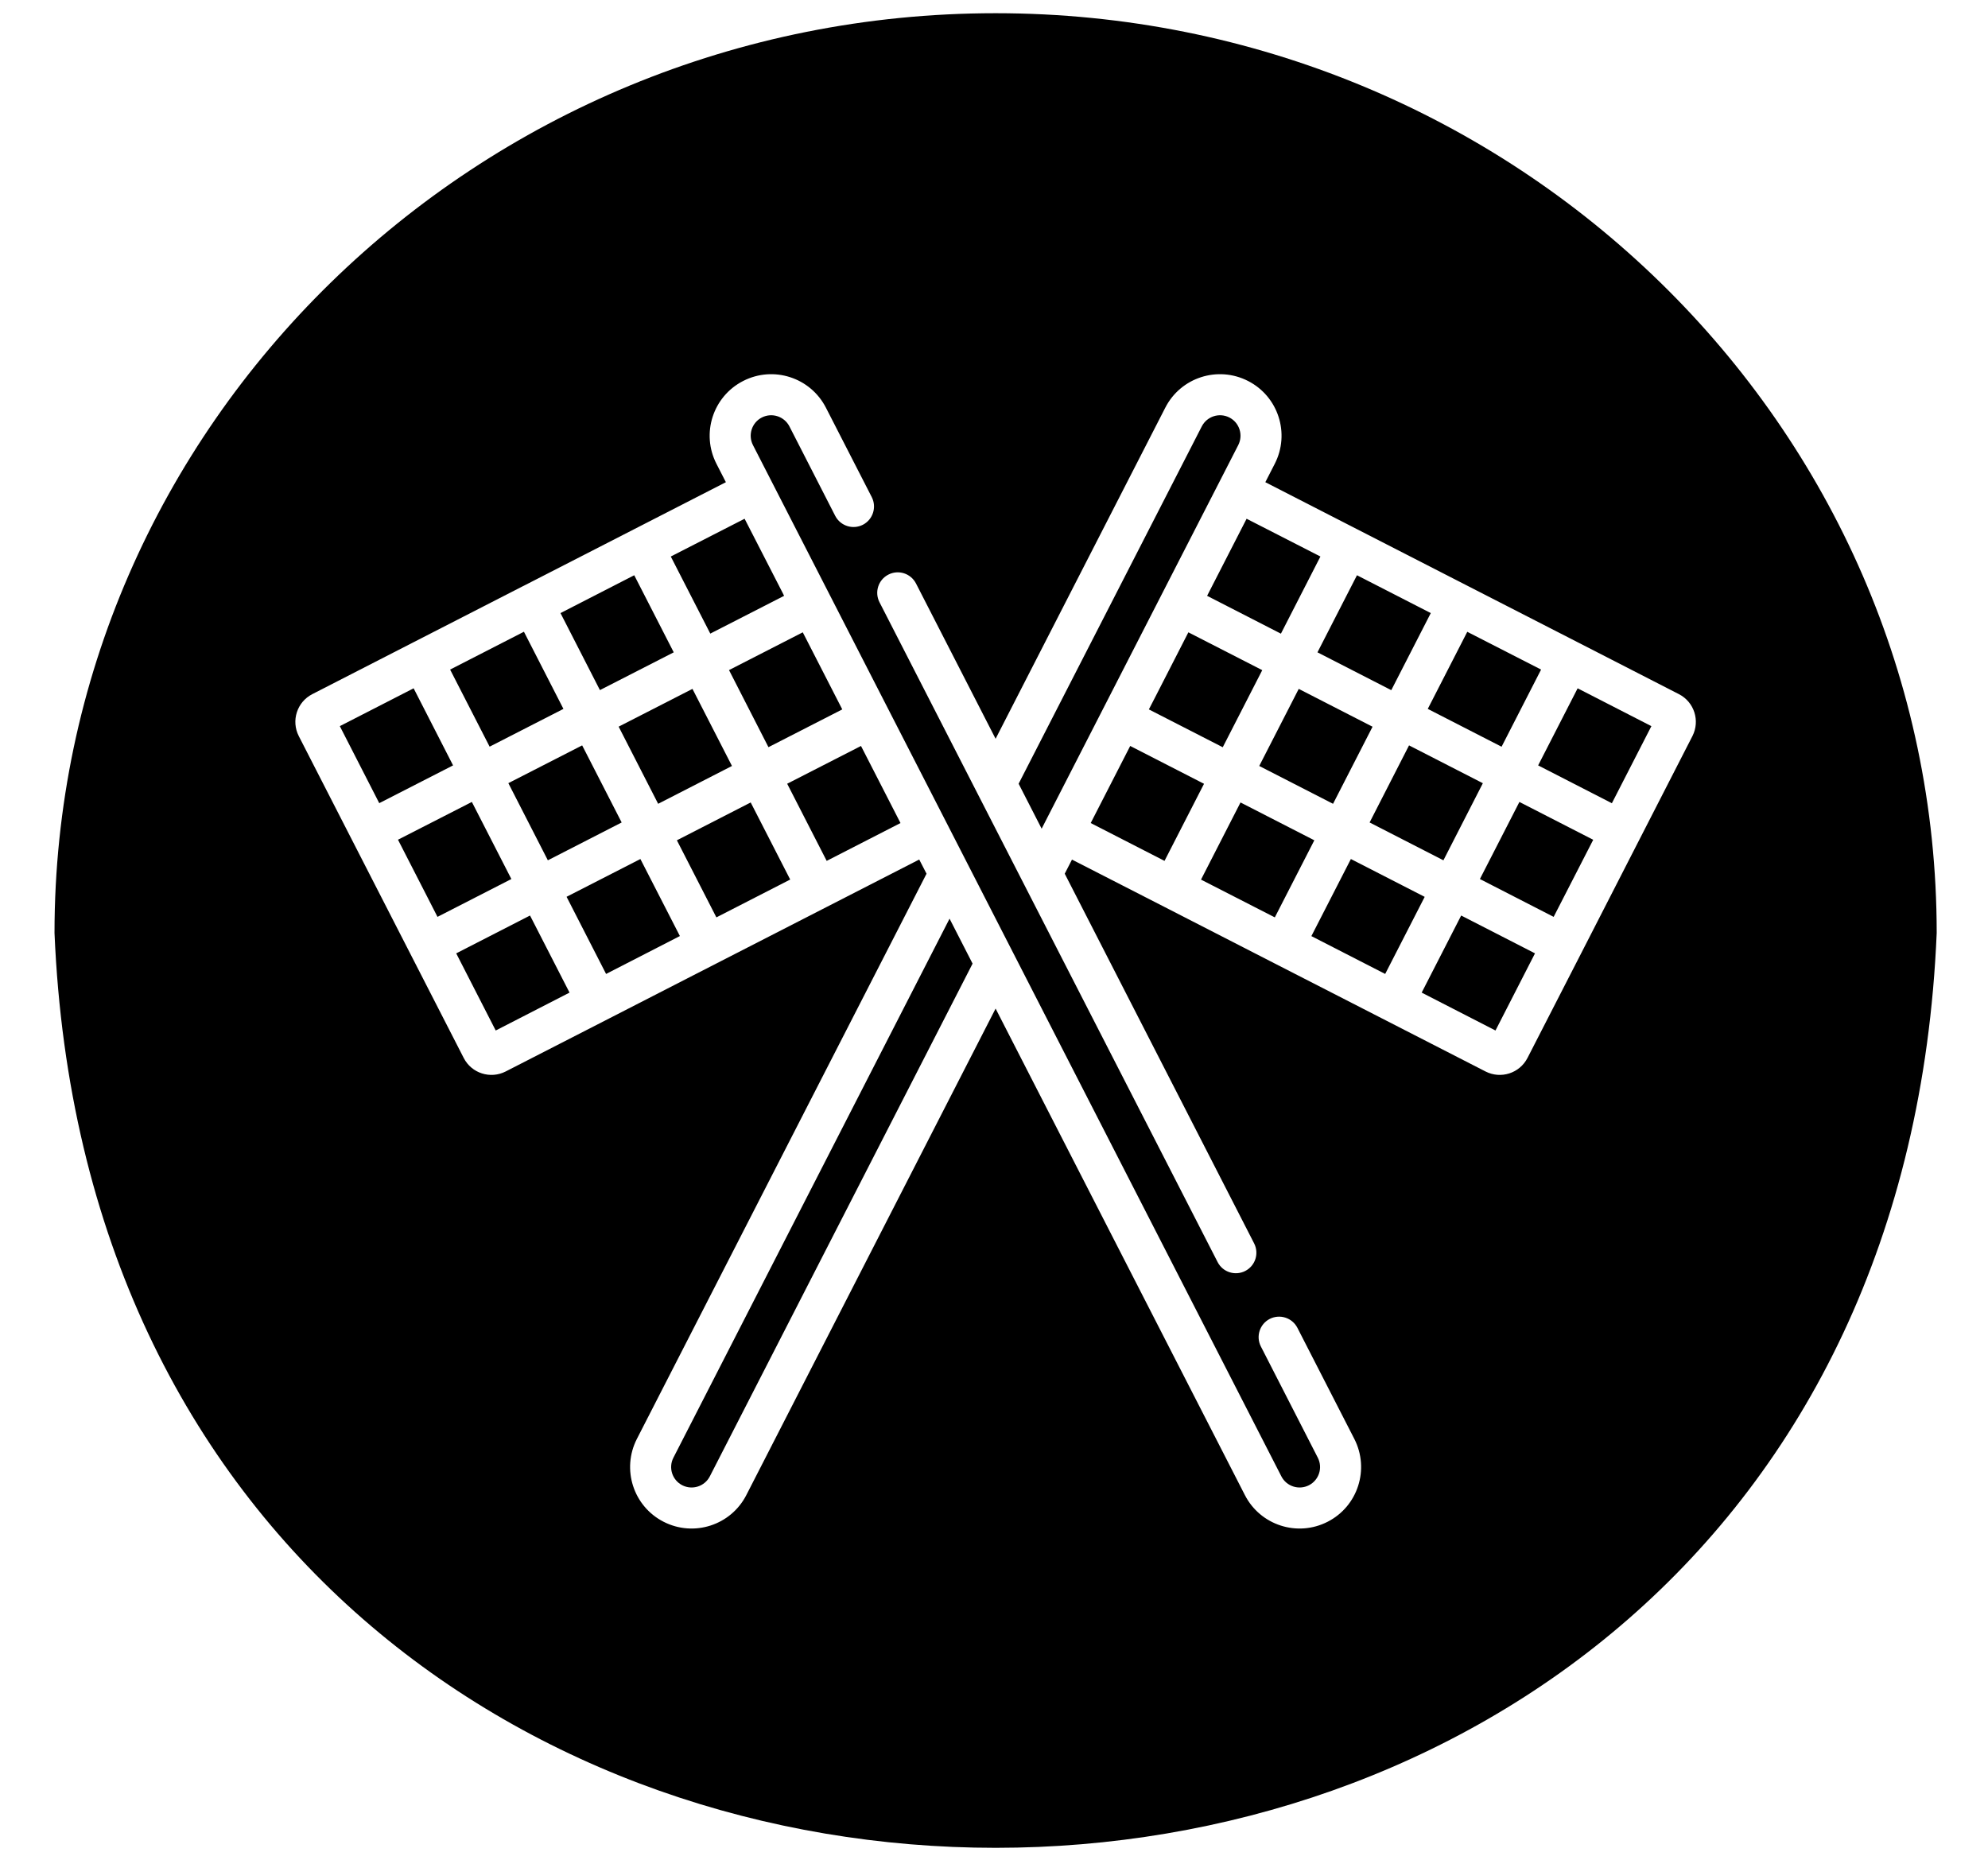
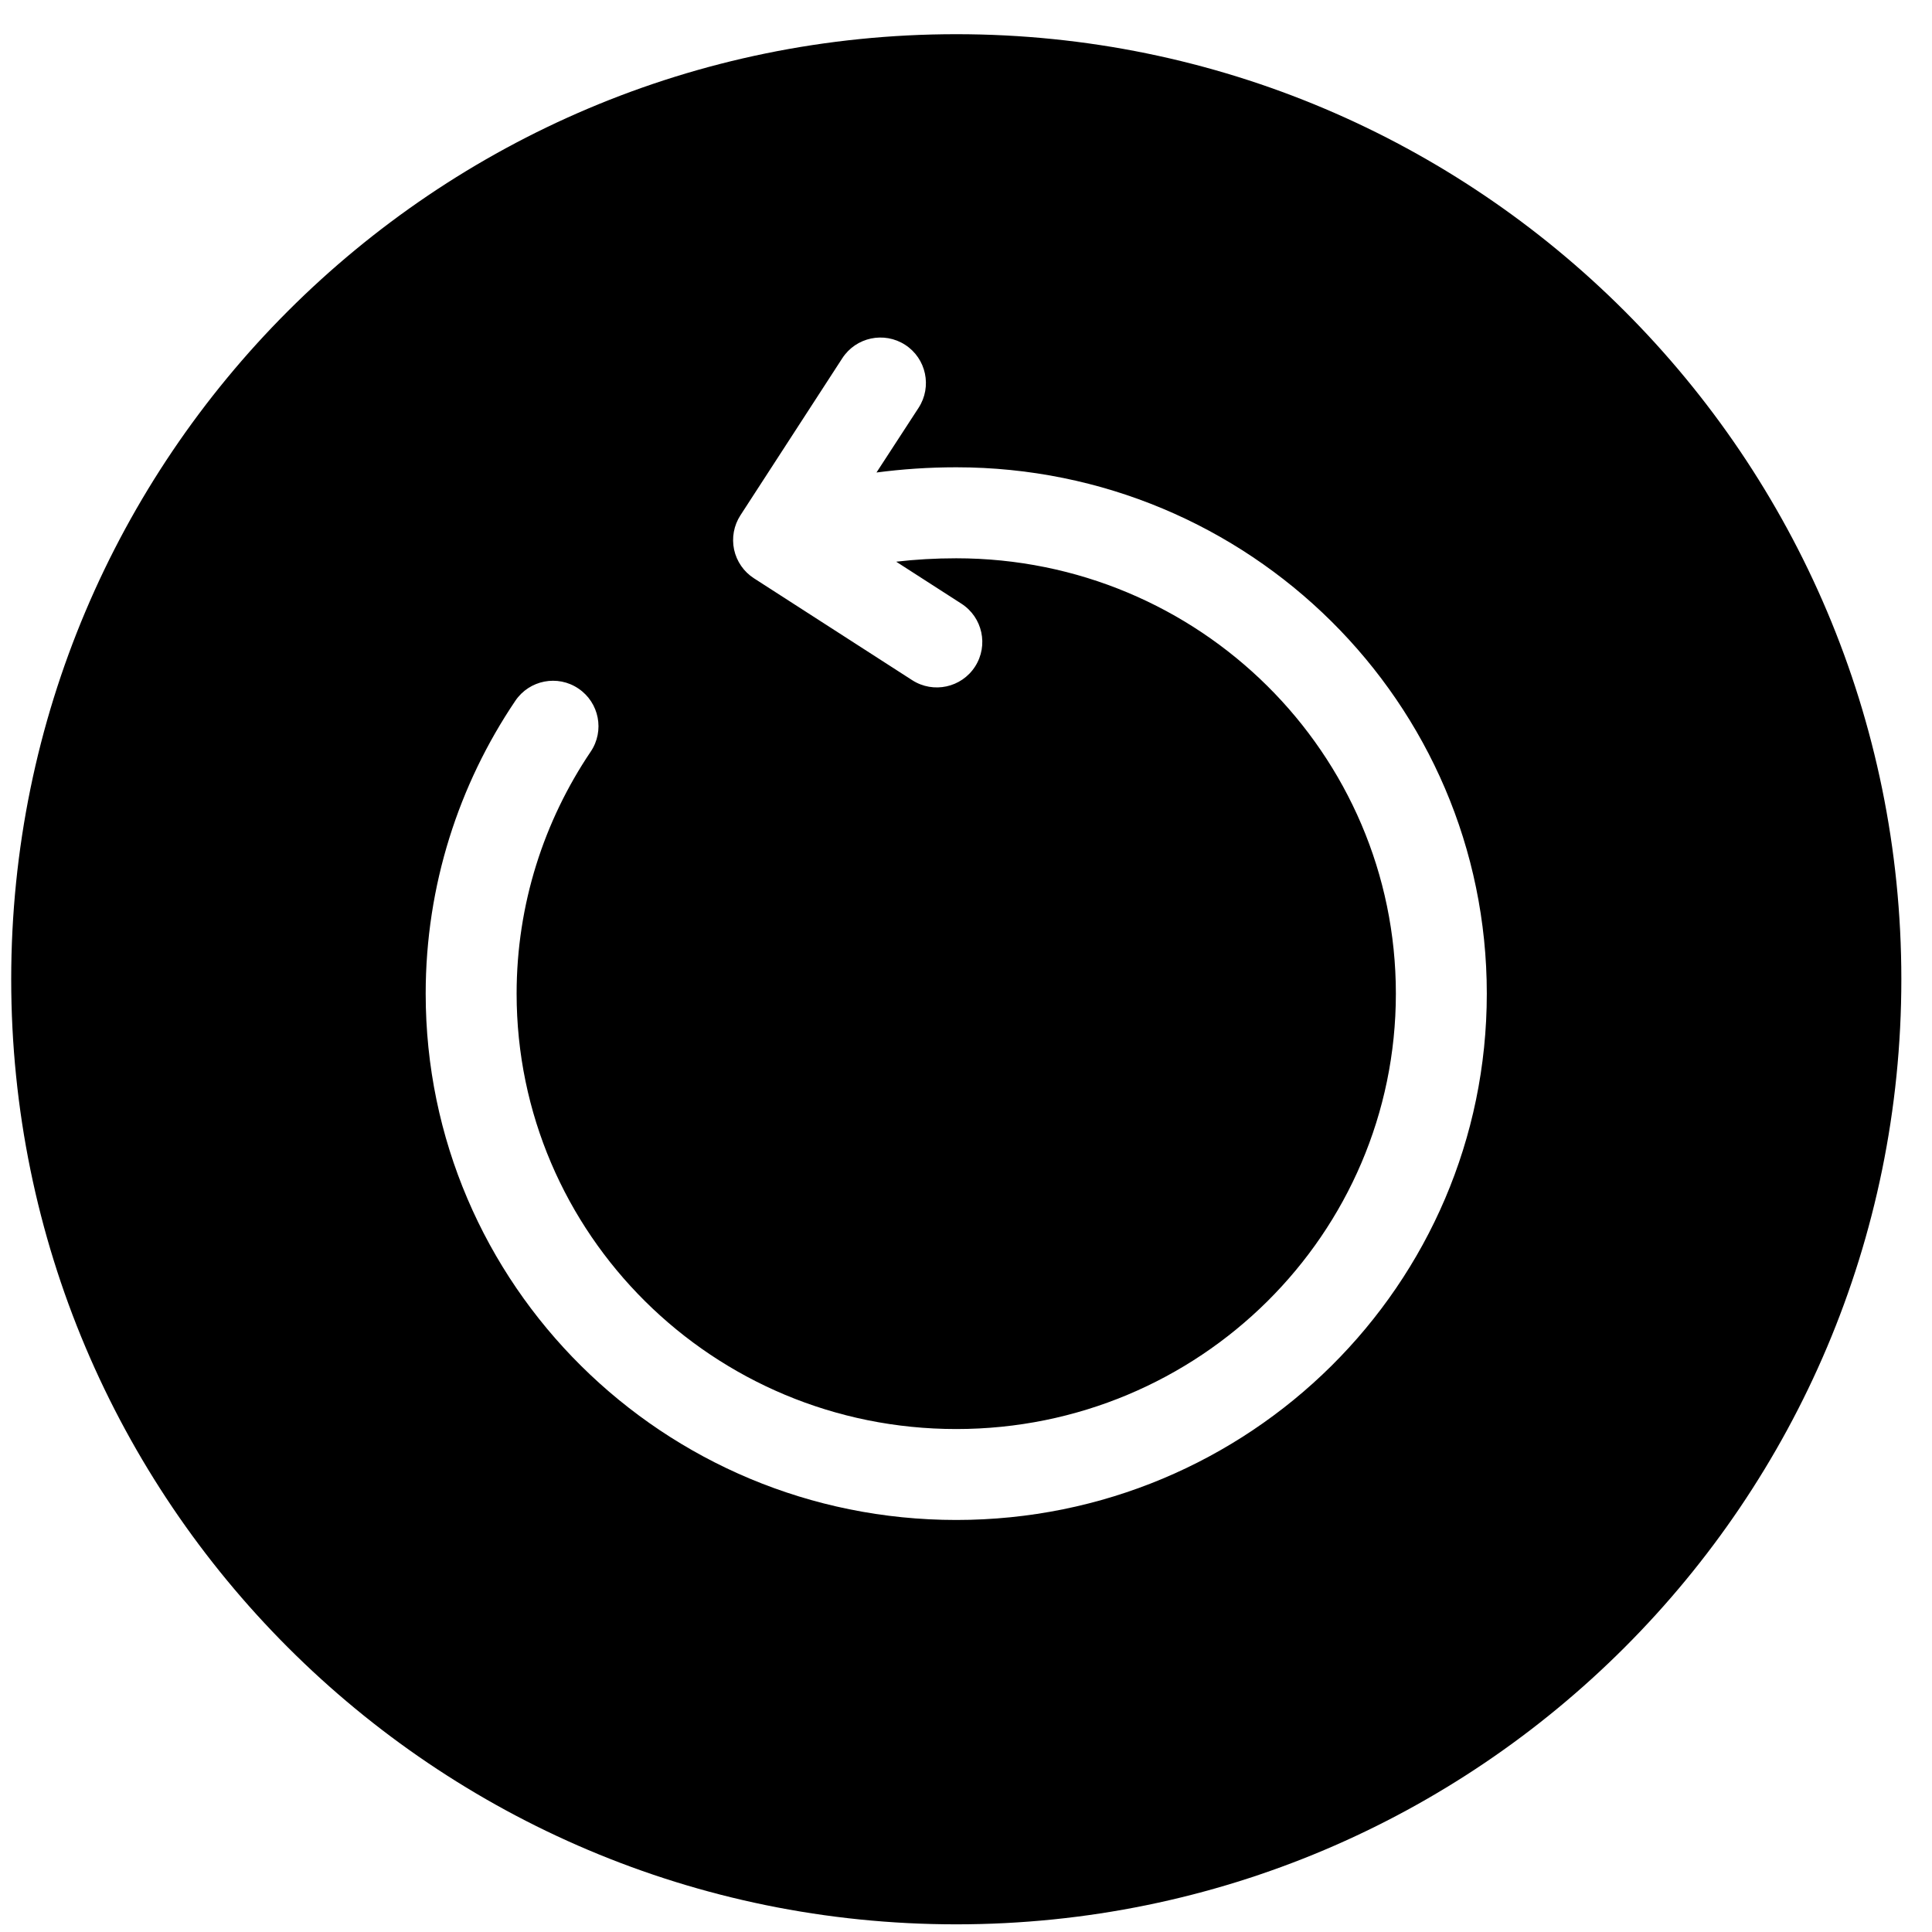
- <svg xmlns="http://www.w3.org/2000/svg" viewBox="0 0 31 29" version="1.1">
-   <g id="SAM" stroke="none" stroke-width="1" fill="none" fill-rule="evenodd">
-     <path d="M15.525,0.206 C7.436,0.206 0.85,6.637 0.85,14.548 C1.653,33.572 29.403,33.566 30.2,14.548 C30.2,6.637 23.614,0.206 15.525,0.206 Z M12.879,6.357 L13.594,7.752 C13.674,7.909 13.612,8.102 13.455,8.183 C13.298,8.263 13.105,8.201 13.024,8.044 L12.31,6.649 C12.229,6.492 12.037,6.43 11.88,6.51 C11.723,6.59 11.661,6.783 11.741,6.94 L13.897,11.147 L14.722,12.756 L19.981,23.021 C20.061,23.178 20.254,23.24 20.411,23.16 C20.568,23.079 20.63,22.887 20.549,22.73 L19.662,20.997 C19.581,20.84 19.643,20.647 19.8,20.566 C19.958,20.486 20.15,20.548 20.231,20.705 L21.119,22.438 C21.36,22.91 21.174,23.488 20.703,23.729 C20.231,23.971 19.653,23.784 19.412,23.313 L15.525,15.727 L11.638,23.313 C11.397,23.784 10.819,23.971 10.347,23.729 C9.876,23.488 9.69,22.91 9.931,22.438 L14.448,13.624 L14.334,13.403 L10.718,15.256 L9.515,15.873 L7.885,16.708 C7.646,16.83 7.353,16.736 7.231,16.497 L4.659,11.478 C4.537,11.239 4.631,10.946 4.87,10.824 L6.438,10.02 L8.163,9.136 L8.164,9.136 L9.879,8.257 L11.319,7.519 L11.172,7.232 C10.93,6.76 11.117,6.182 11.588,5.941 C12.059,5.699 12.637,5.885 12.879,6.357 Z M14.807,14.325 L10.501,22.73 C10.42,22.887 10.482,23.079 10.639,23.16 C10.796,23.24 10.989,23.178 11.069,23.021 L15.166,15.026 L14.807,14.325 Z M19.462,5.941 C19.933,6.182 20.12,6.76 19.878,7.232 L19.731,7.519 L21.167,8.255 L22.886,9.136 L24.608,10.018 L26.18,10.824 C26.419,10.946 26.513,11.239 26.391,11.478 L25.559,13.102 L24.652,14.873 L23.819,16.497 C23.696,16.736 23.404,16.83 23.165,16.708 L20.872,15.533 L19.872,15.021 L18.152,14.139 L16.716,13.404 L16.603,13.624 L19.556,19.388 C19.637,19.546 19.575,19.738 19.417,19.819 C19.26,19.899 19.067,19.837 18.987,19.68 L13.714,9.39 C13.634,9.233 13.696,9.04 13.853,8.96 C14.01,8.879 14.203,8.941 14.284,9.099 L15.525,11.52 L18.171,6.357 C18.412,5.885 18.99,5.699 19.462,5.941 Z M22.785,14.276 L22.169,15.478 L23.32,16.069 L23.936,14.866 L22.785,14.276 Z M8.265,14.276 L7.114,14.866 L7.73,16.069 L8.881,15.478 L8.265,14.276 Z M21.065,13.395 L20.449,14.597 L21.6,15.187 L22.216,13.985 L21.065,13.395 Z M9.986,13.395 L8.835,13.984 L9.451,15.187 L10.602,14.596 L9.986,13.395 Z M11.706,12.513 L10.555,13.103 L11.171,14.305 L12.322,13.715 L11.706,12.513 Z M19.344,12.513 L18.728,13.716 L19.879,14.305 L20.495,13.103 L19.344,12.513 Z M23.693,12.505 L23.077,13.707 L24.227,14.297 L24.844,13.095 L23.693,12.505 Z M7.358,12.505 L6.206,13.094 L6.658,13.976 L6.822,14.297 L7.974,13.707 L7.358,12.505 Z M17.624,11.632 L17.008,12.834 L18.159,13.424 L18.775,12.222 L17.624,11.632 Z M13.426,11.632 L12.275,12.221 L12.891,13.424 L14.042,12.834 L13.426,11.632 Z M21.972,11.623 L21.357,12.825 L22.508,13.415 L23.123,12.213 L21.972,11.623 Z M9.078,11.623 L7.927,12.212 L8.543,13.415 L9.694,12.825 L9.078,11.623 Z M18.74,6.649 L15.884,12.221 L16.243,12.922 L18.418,8.678 L19.016,7.512 L19.309,6.94 C19.389,6.783 19.327,6.59 19.17,6.51 C19.013,6.43 18.821,6.492 18.74,6.649 Z M20.252,10.742 L19.636,11.944 L20.787,12.534 L21.403,11.332 L20.252,10.742 Z M10.798,10.742 L9.647,11.331 L10.263,12.534 L11.414,11.944 L10.798,10.742 Z M24.601,10.733 L23.985,11.935 L25.135,12.525 L25.751,11.323 L24.601,10.733 Z M6.45,10.733 L5.299,11.323 L5.914,12.524 L7.065,11.935 L6.45,10.733 Z M18.531,9.86 L18.014,10.87 L17.915,11.062 L19.067,11.652 L19.683,10.45 L18.531,9.86 Z M12.518,9.86 L11.368,10.449 L11.983,11.651 L13.134,11.062 L12.518,9.86 Z M22.88,9.852 L22.264,11.054 L23.415,11.644 L24.031,10.441 L22.88,9.852 Z M8.17,9.851 L7.019,10.441 L7.635,11.643 L8.786,11.054 L8.17,9.851 Z M21.16,8.97 L20.544,10.172 L21.695,10.762 L22.311,9.56 L21.16,8.97 Z M9.89,8.97 L8.74,9.56 L9.355,10.761 L10.506,10.172 L9.89,8.97 Z M19.439,8.089 L18.823,9.291 L19.974,9.881 L20.59,8.678 L19.439,8.089 Z M11.611,8.089 L10.46,8.678 L11.076,9.88 L12.227,9.291 L12.207,9.25 L11.611,8.089 Z" id="reset-solid" fill="#000000" fill-rule="nonzero" />
+ <svg xmlns="http://www.w3.org/2000/svg" viewBox="0 0 30 30" version="1.1">
+   <g id="Page-1" stroke="none" stroke-width="1" fill="none" fill-rule="evenodd">
+     <path d="M14.849,0.531 C22.953,0.531 29.524,7.101 29.524,15.206 C29.524,23.311 22.953,29.881 14.849,29.881 C6.744,29.881 0.174,23.31 0.174,15.206 C0.174,7.101 6.744,0.531 14.849,0.531 Z M14.056,5.355 C13.729,5.143 13.291,5.236 13.079,5.563 L11.497,8.002 C11.395,8.16 11.36,8.351 11.399,8.535 C11.439,8.718 11.55,8.879 11.708,8.98 L14.165,10.562 C14.493,10.773 14.93,10.678 15.141,10.35 C15.352,10.022 15.257,9.585 14.929,9.374 L13.916,8.722 C14.215,8.687 14.526,8.669 14.849,8.669 C18.626,8.669 21.675,11.701 21.675,15.429 C21.675,19.158 18.626,22.19 14.849,22.19 C11.071,22.19 8.022,19.158 8.022,15.429 C8.022,14.041 8.448,12.746 9.172,11.672 C9.391,11.349 9.305,10.91 8.982,10.692 C8.659,10.473 8.22,10.559 8.002,10.882 C7.126,12.18 6.61,13.748 6.61,15.429 C6.61,19.949 10.303,23.602 14.849,23.602 C19.395,23.602 23.087,19.949 23.087,15.429 C23.087,10.909 19.395,7.256 14.849,7.256 C14.419,7.256 14.006,7.285 13.61,7.337 L14.264,6.332 C14.476,6.005 14.383,5.567 14.056,5.355 Z" id="Combined-Shape" fill="#000000" fill-rule="nonzero" />
  </g>
</svg>
